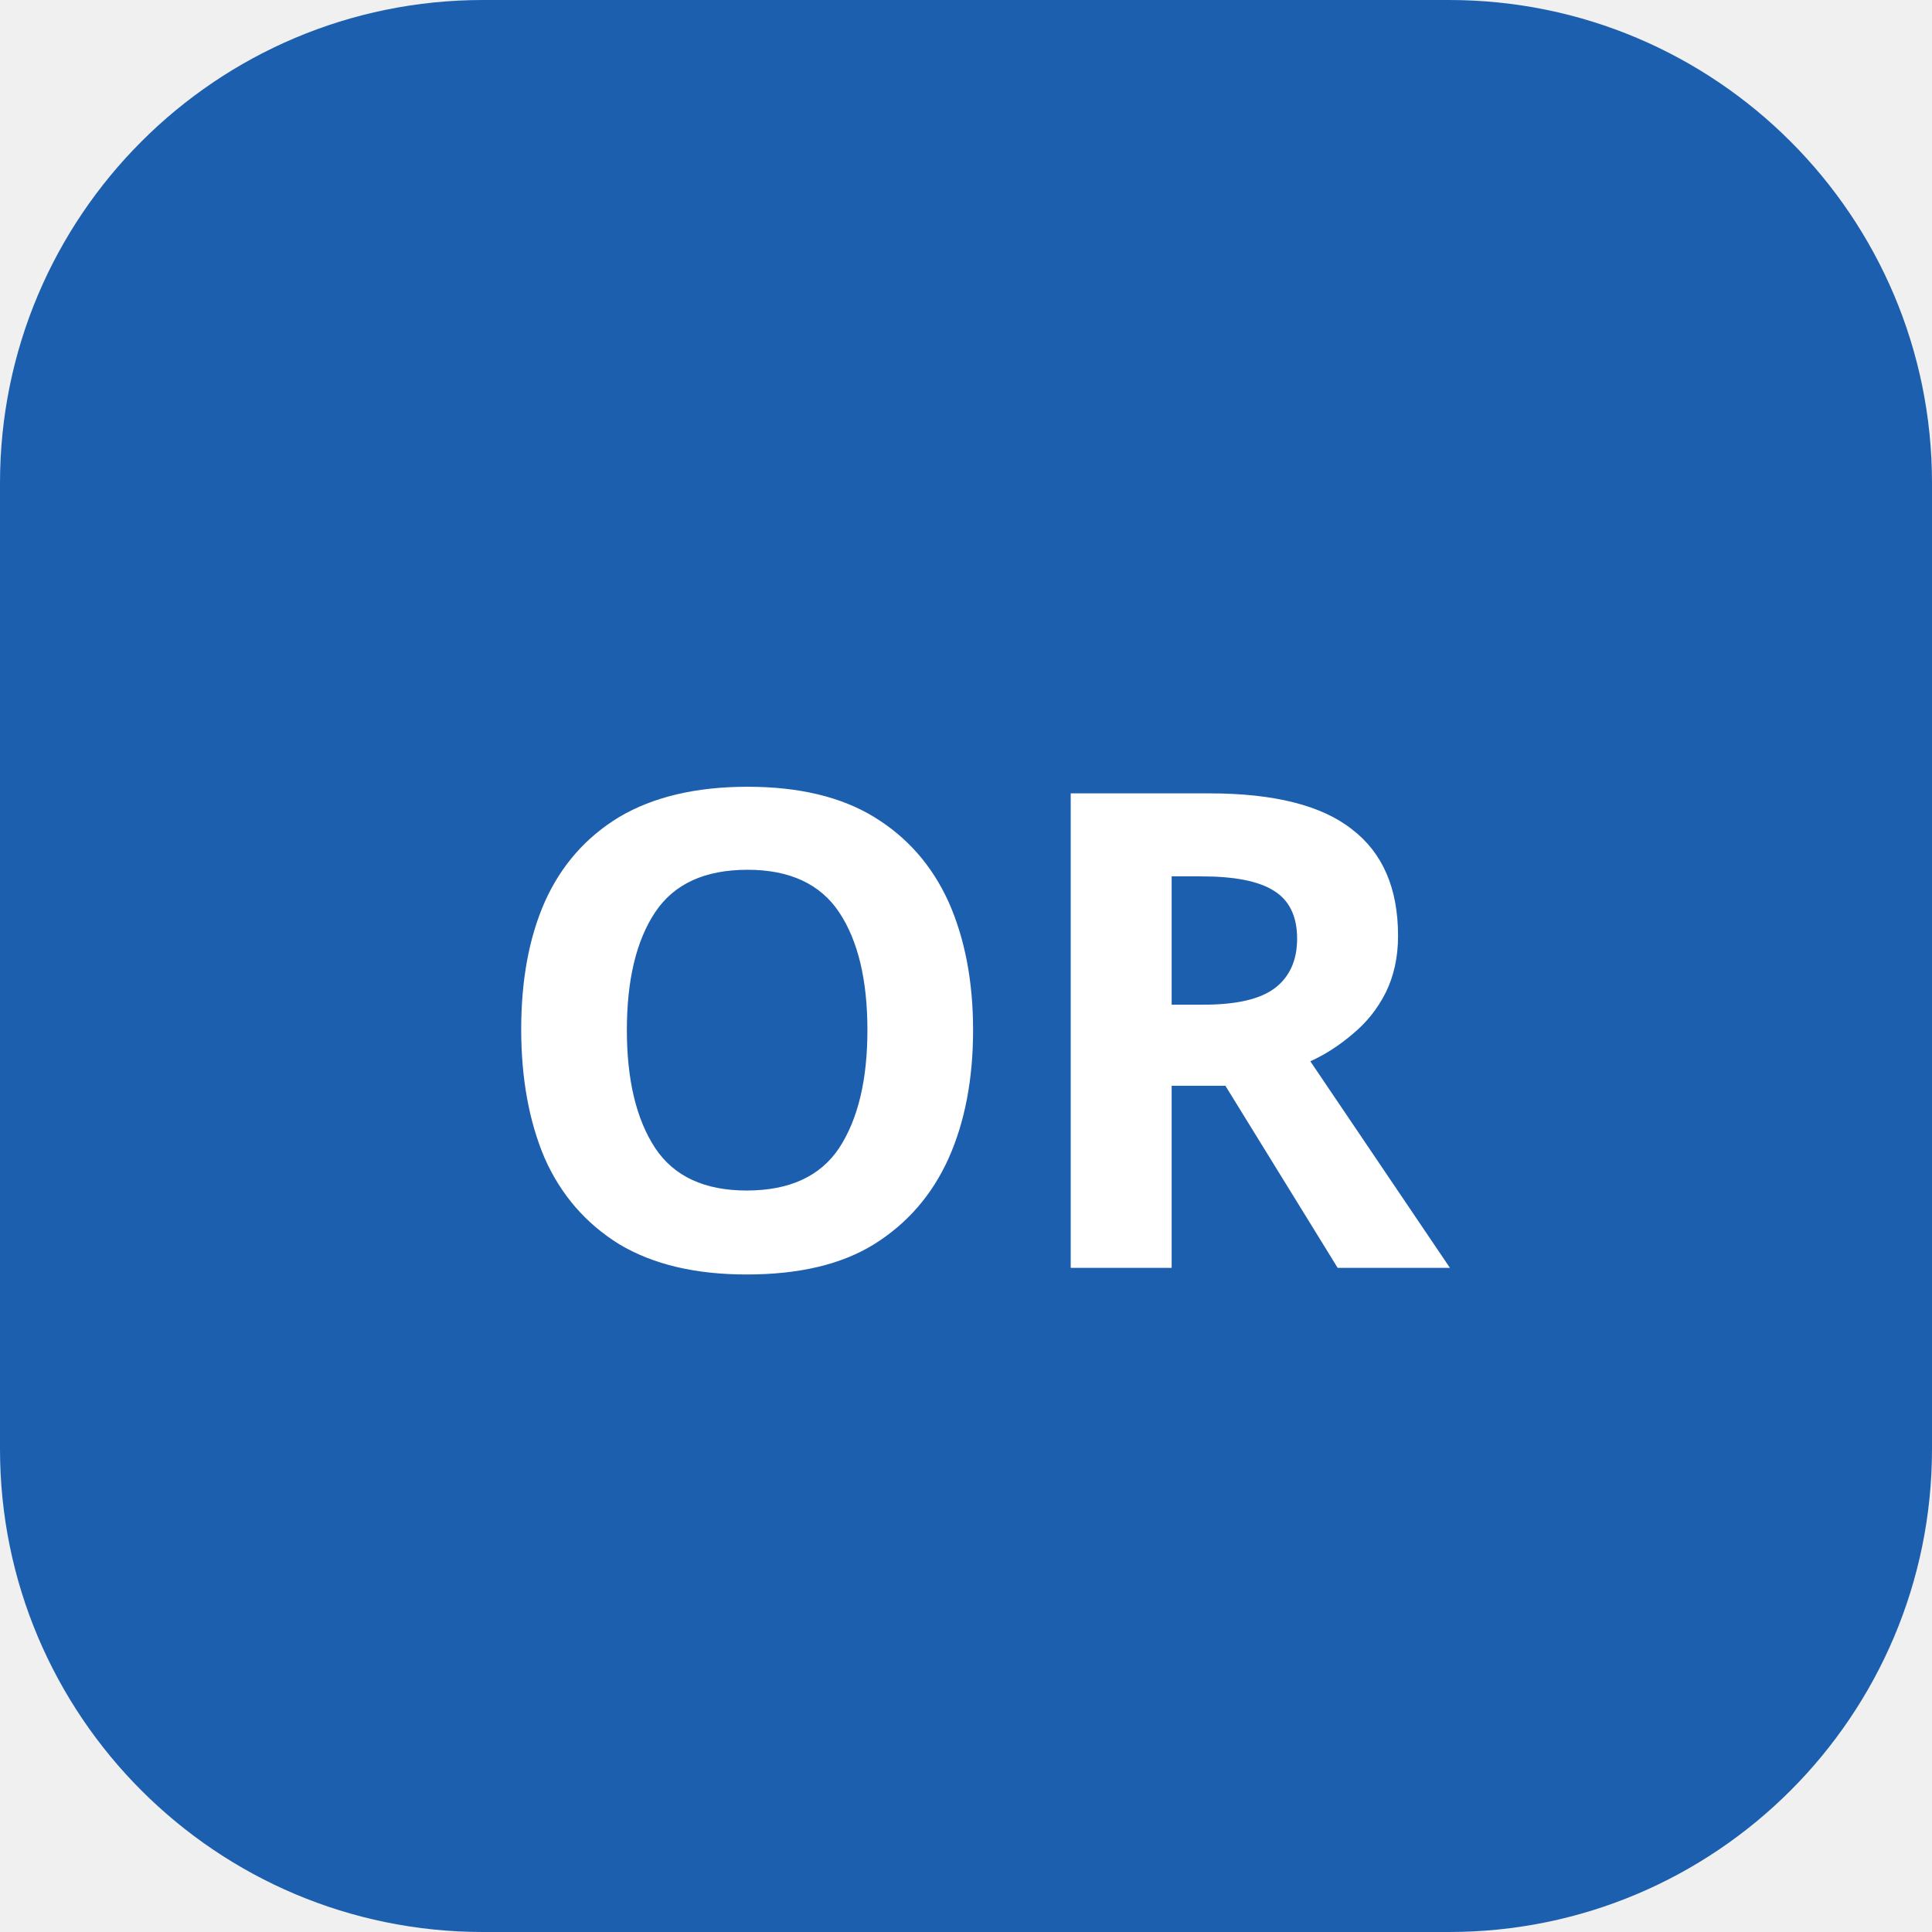
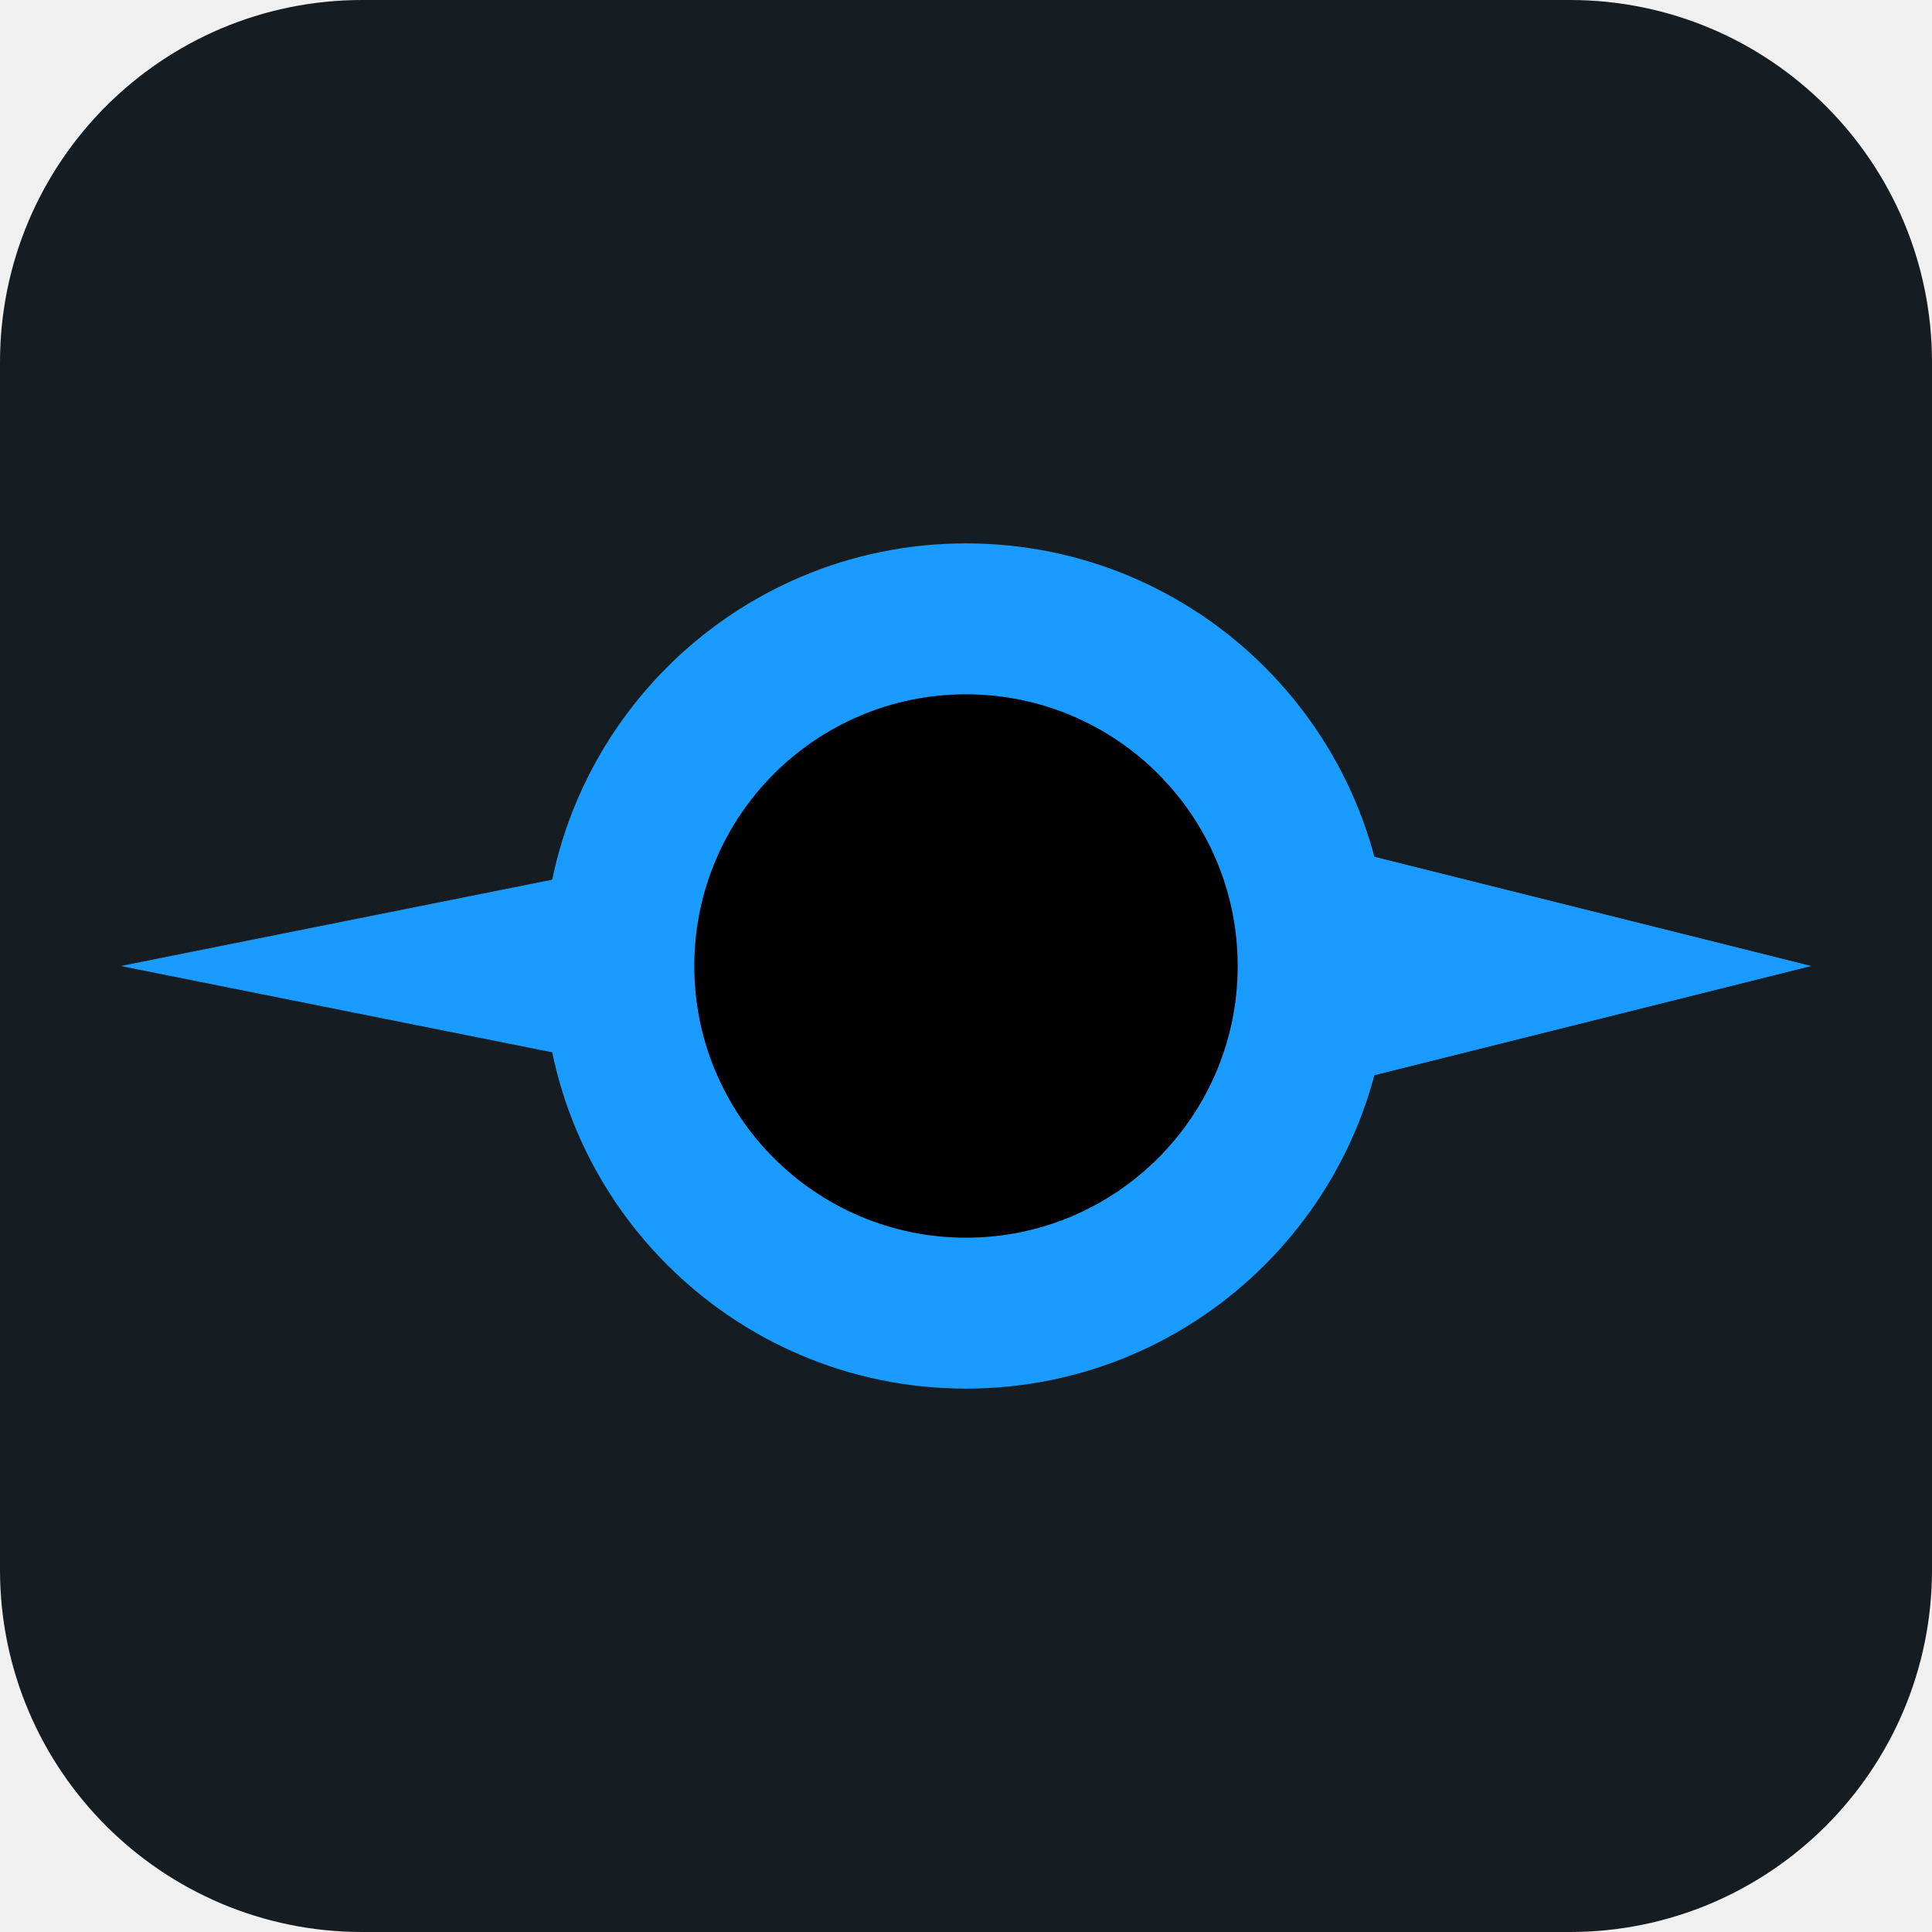
- <svg xmlns="http://www.w3.org/2000/svg" viewBox="0 0 32 32" fill="none">
-   <rect width="32" height="32" rx="8" fill="#1D5FAF" />
-   <text x="16" y="21" text-anchor="middle" fill="white" font-family="system-ui" font-size="11" font-weight="700">OR</text>
+ <svg xmlns="http://www.w3.org/2000/svg" viewBox="0 0 64 64">
+   <rect width="64" height="64" rx="12" fill="#151c22" />
+   <polygon points="4,32 24,28 24,36" fill="#1a9bff" />
+   <polygon points="60,32 40,27 40,37" fill="#1a9bff" />
+   <circle cx="32" cy="32" r="14" fill="#1a9bff" />
+   <circle cx="32" cy="32" r="9" fill="#000000" />
</svg>
